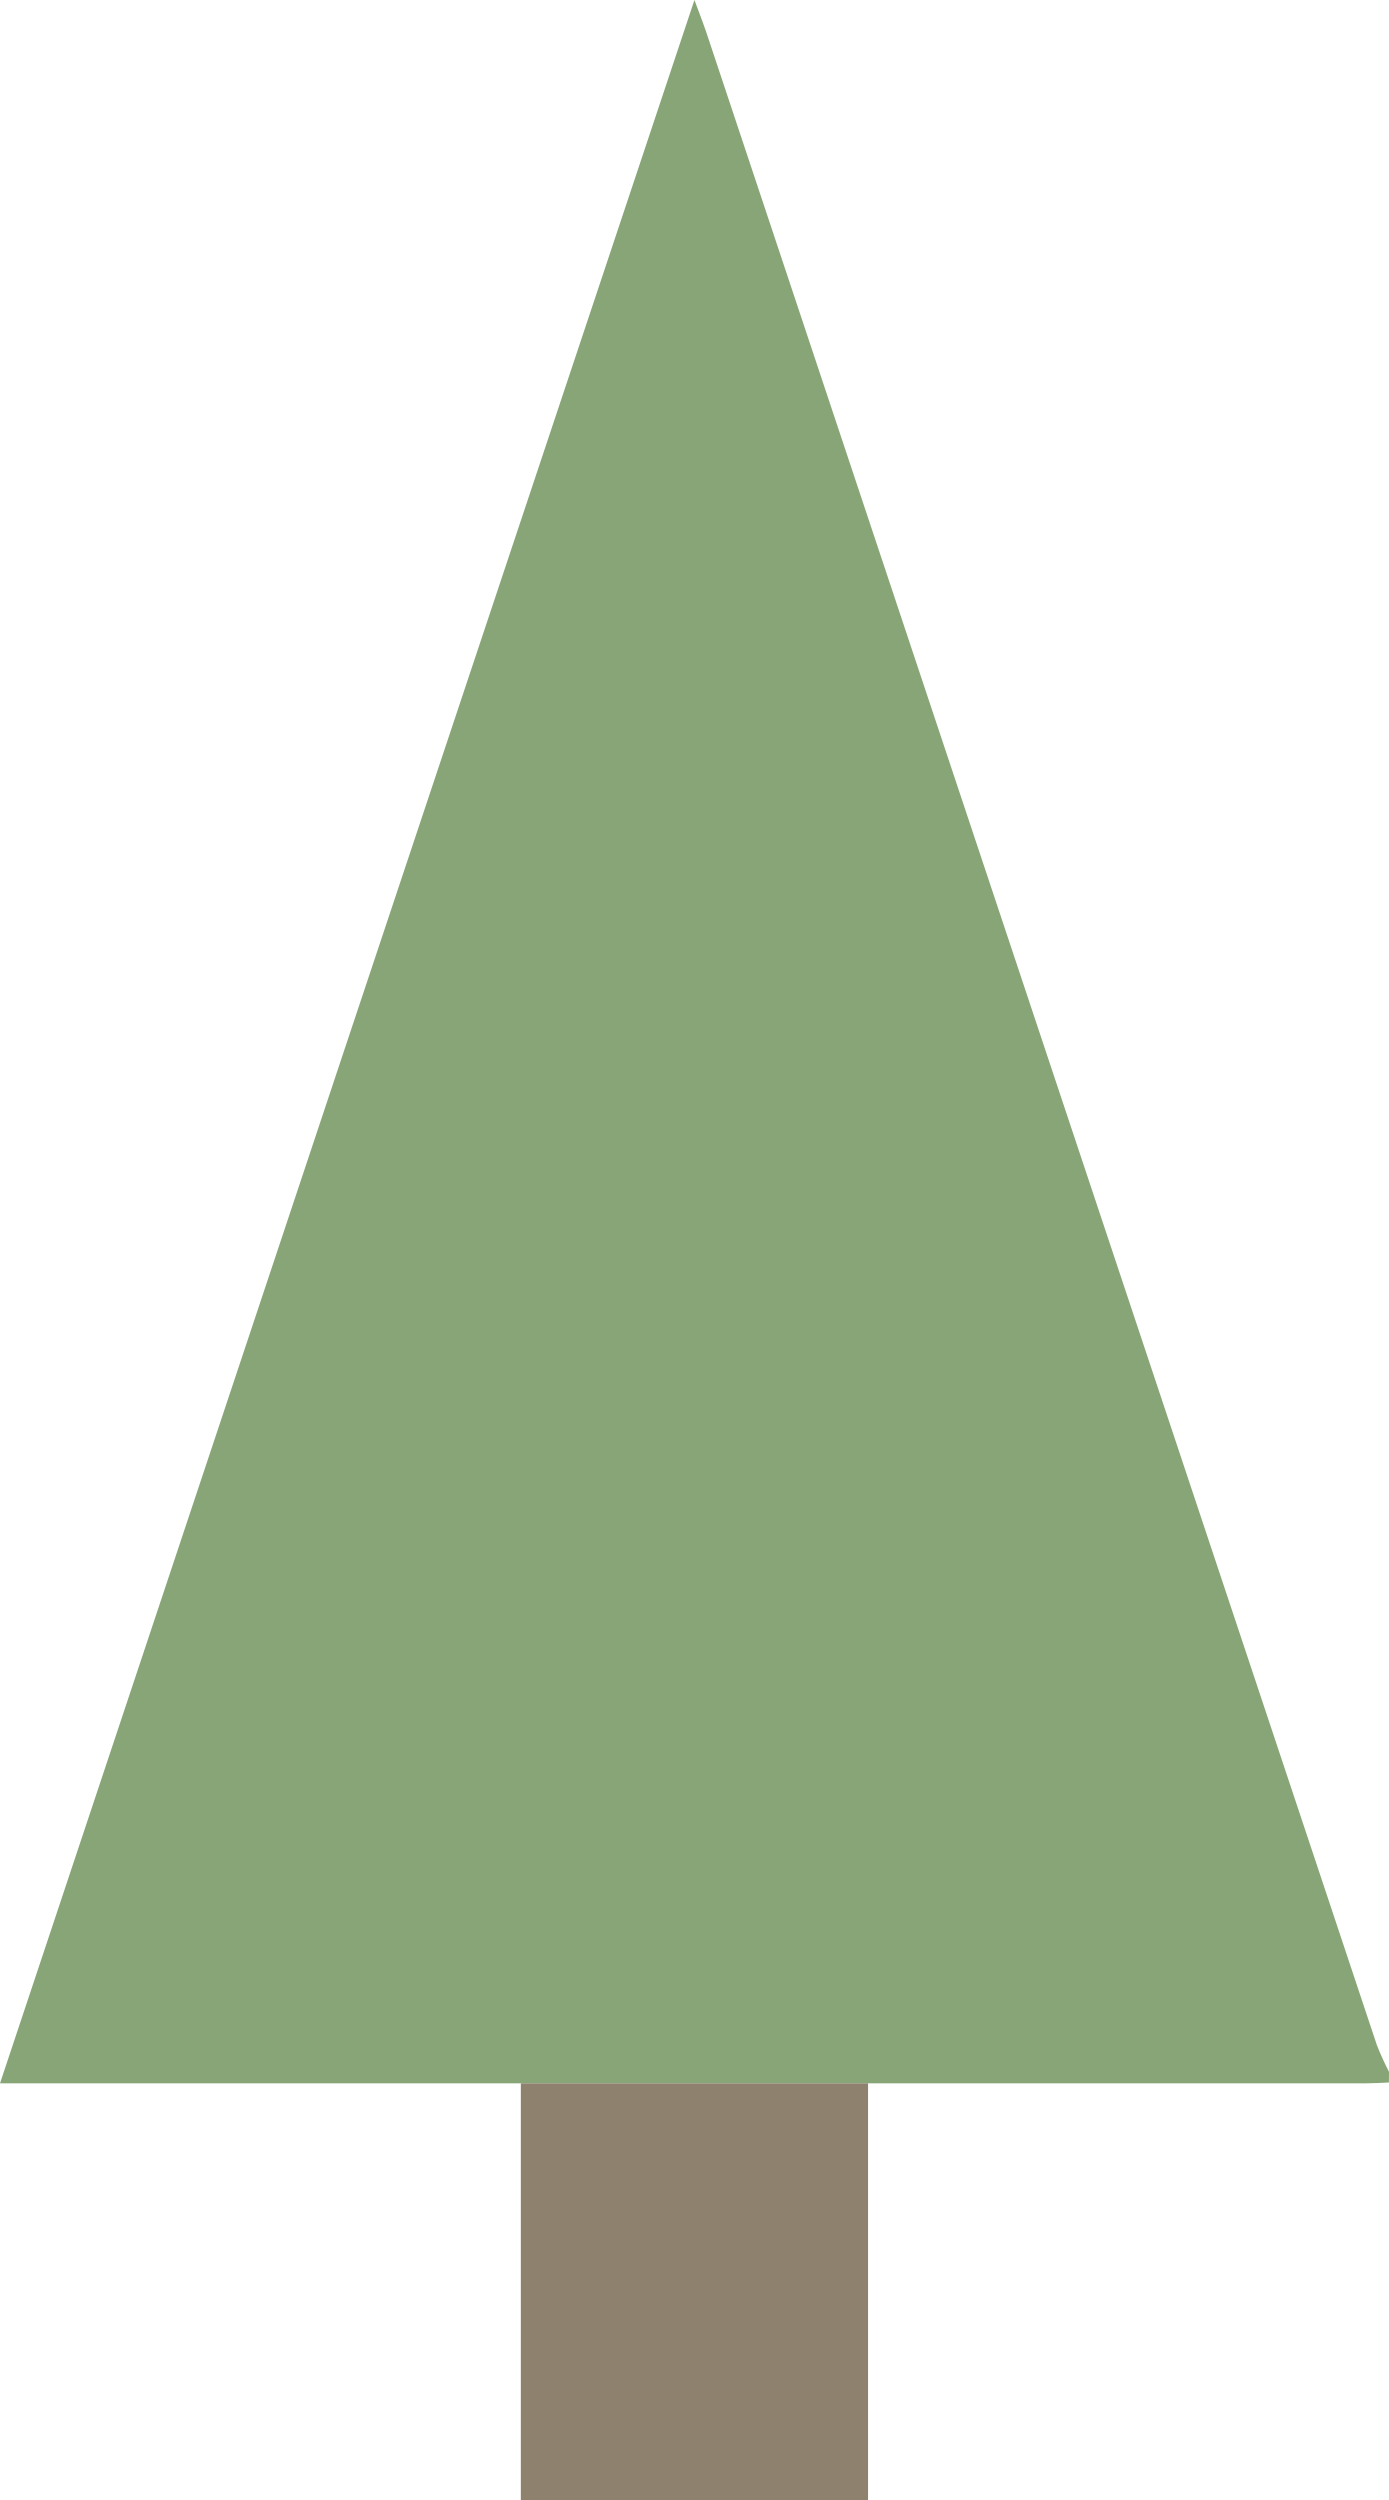
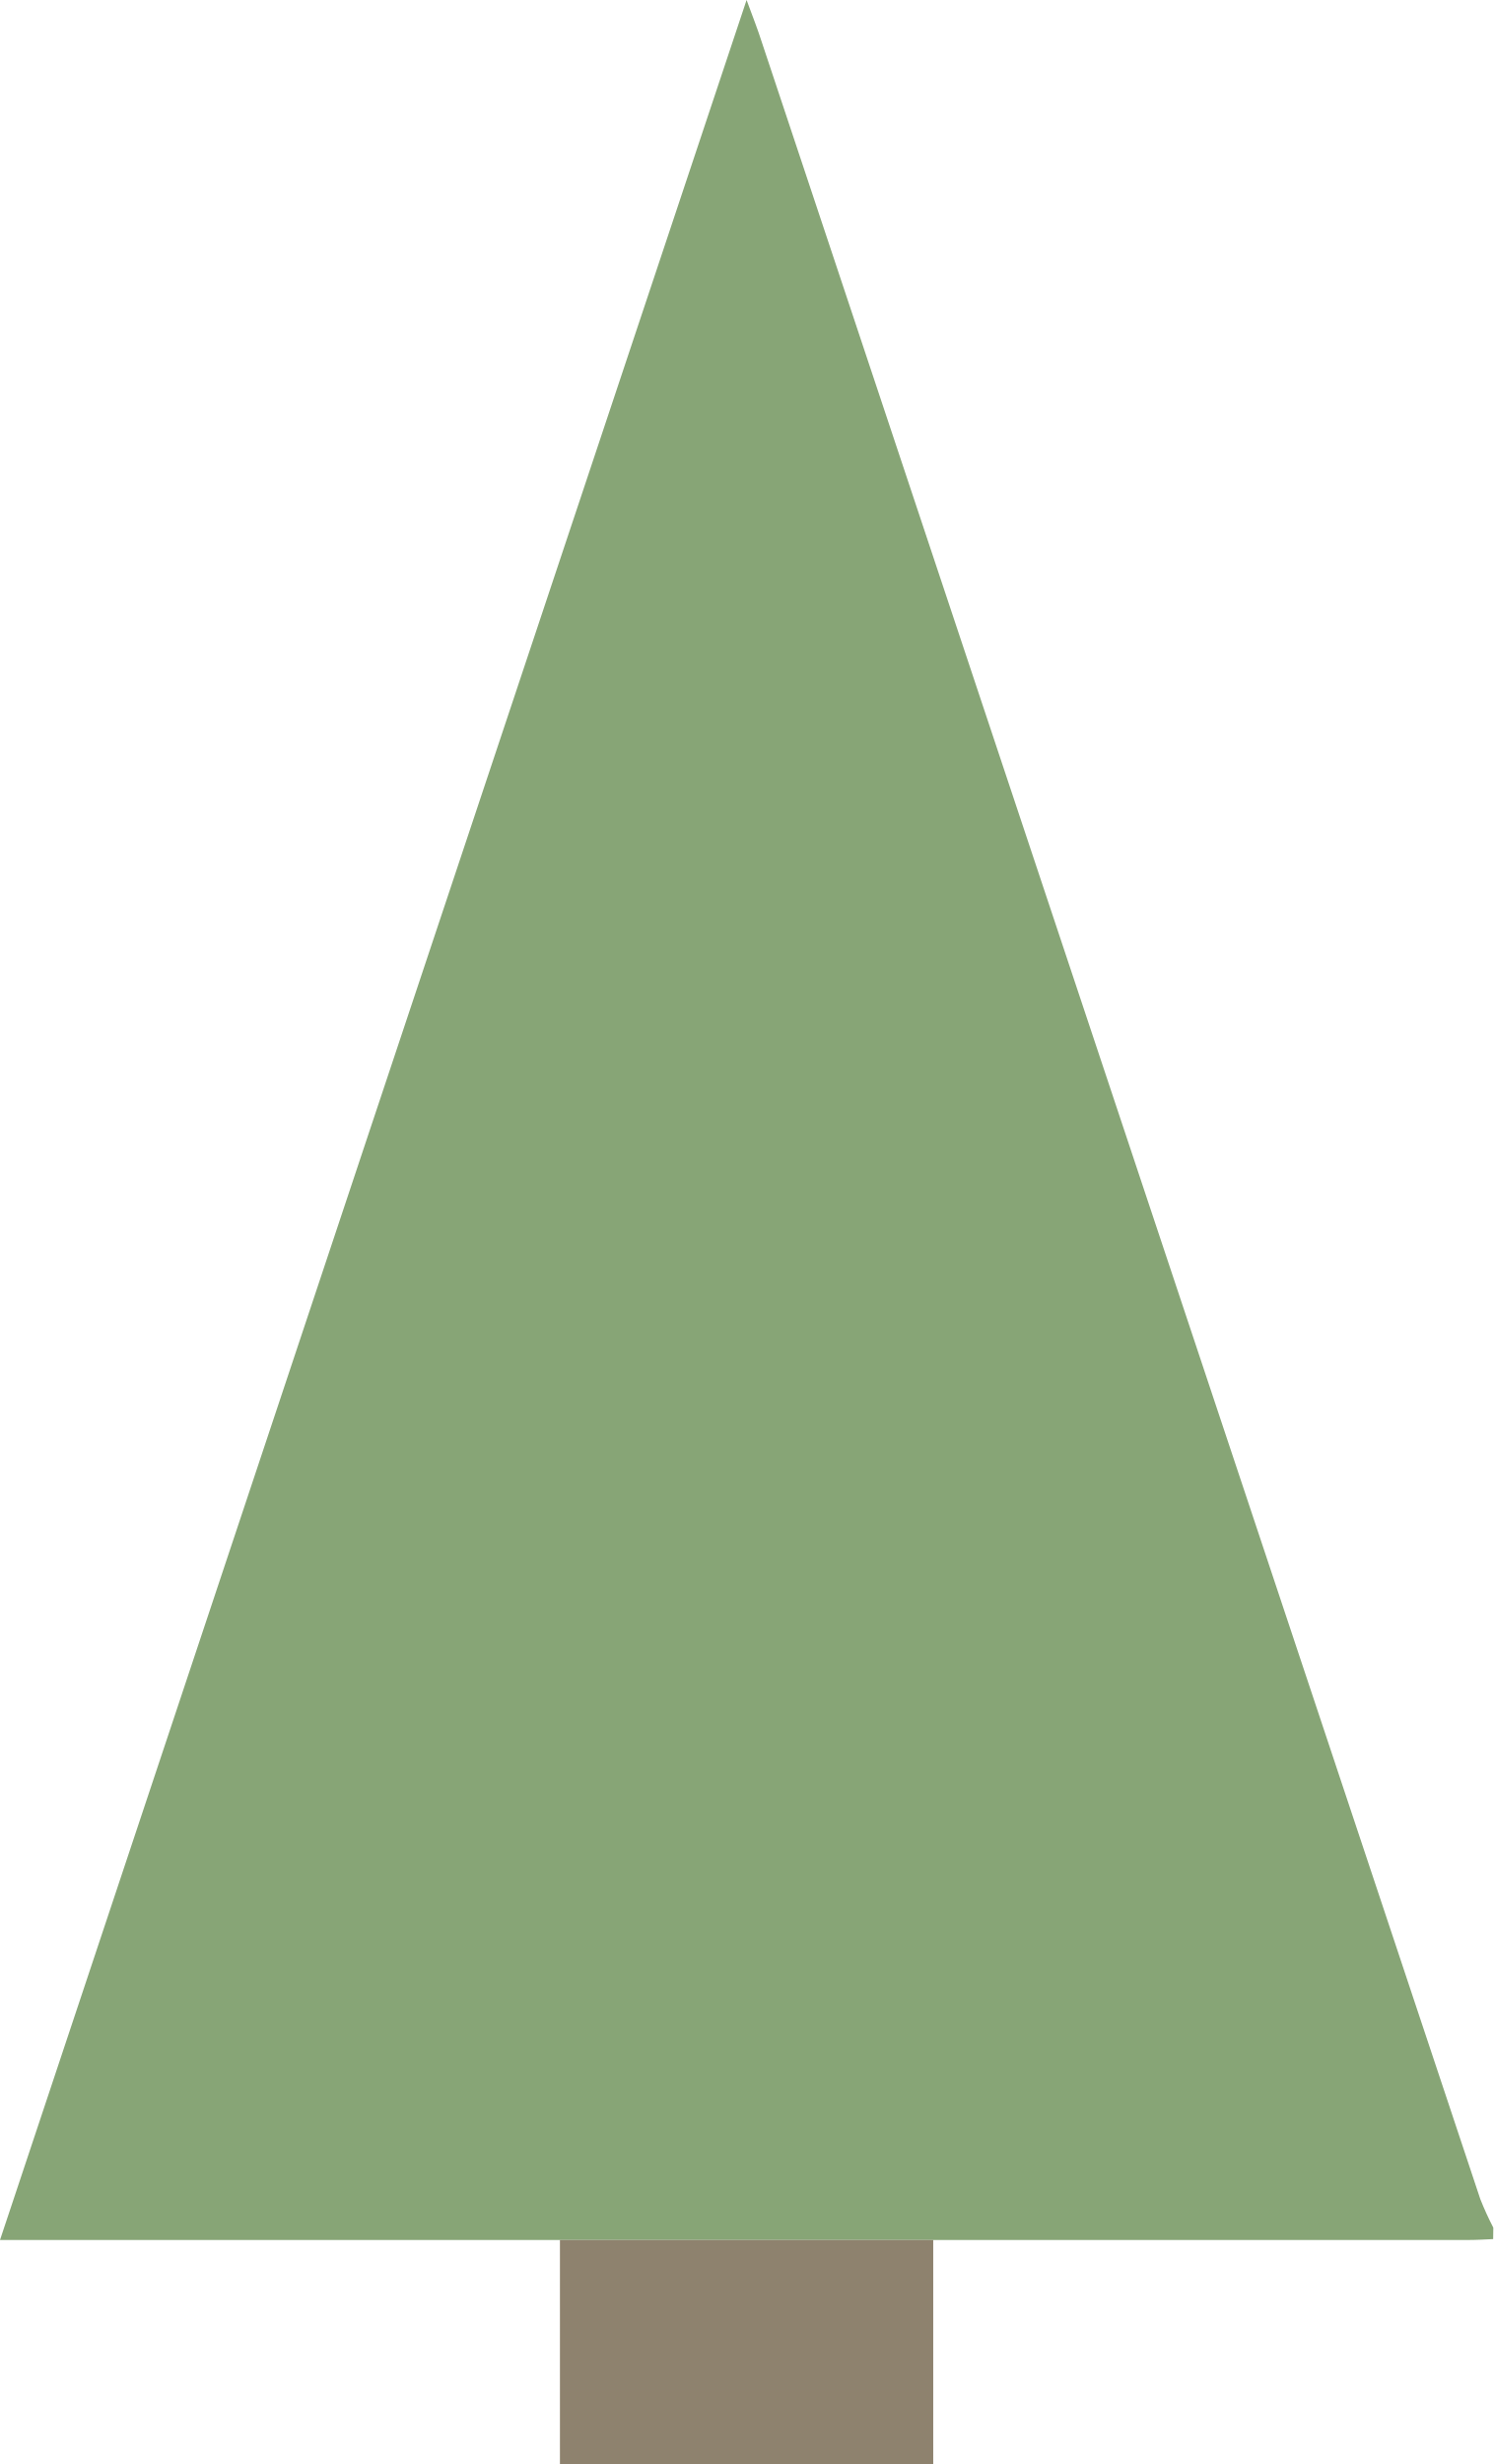
- <svg xmlns="http://www.w3.org/2000/svg" id="Layer_1" data-name="Layer 1" viewBox="0 0 200 360">
+ <svg xmlns="http://www.w3.org/2000/svg" id="Layer_1" data-name="Layer 1" viewBox="0 0 200 330">
  <defs>
    <style>.cls-1{fill:#87a576;}.cls-2{fill:#8e826e;}</style>
  </defs>
  <path class="cls-1" d="M200,299.88c-1.11.05-2.22.12-3.33.12H0C33.32,200,66.48,100.46,100,0c.9,2.41,1.51,4,2,5.53q48.13,144.51,96.28,289c.52,1.31,1.1,2.58,1.74,3.82Z" />
-   <rect class="cls-2" x="75" y="300" width="50" height="60" />
+   <rect class="cls-2" x="75" y="300" width="50" height="30" />
</svg>
